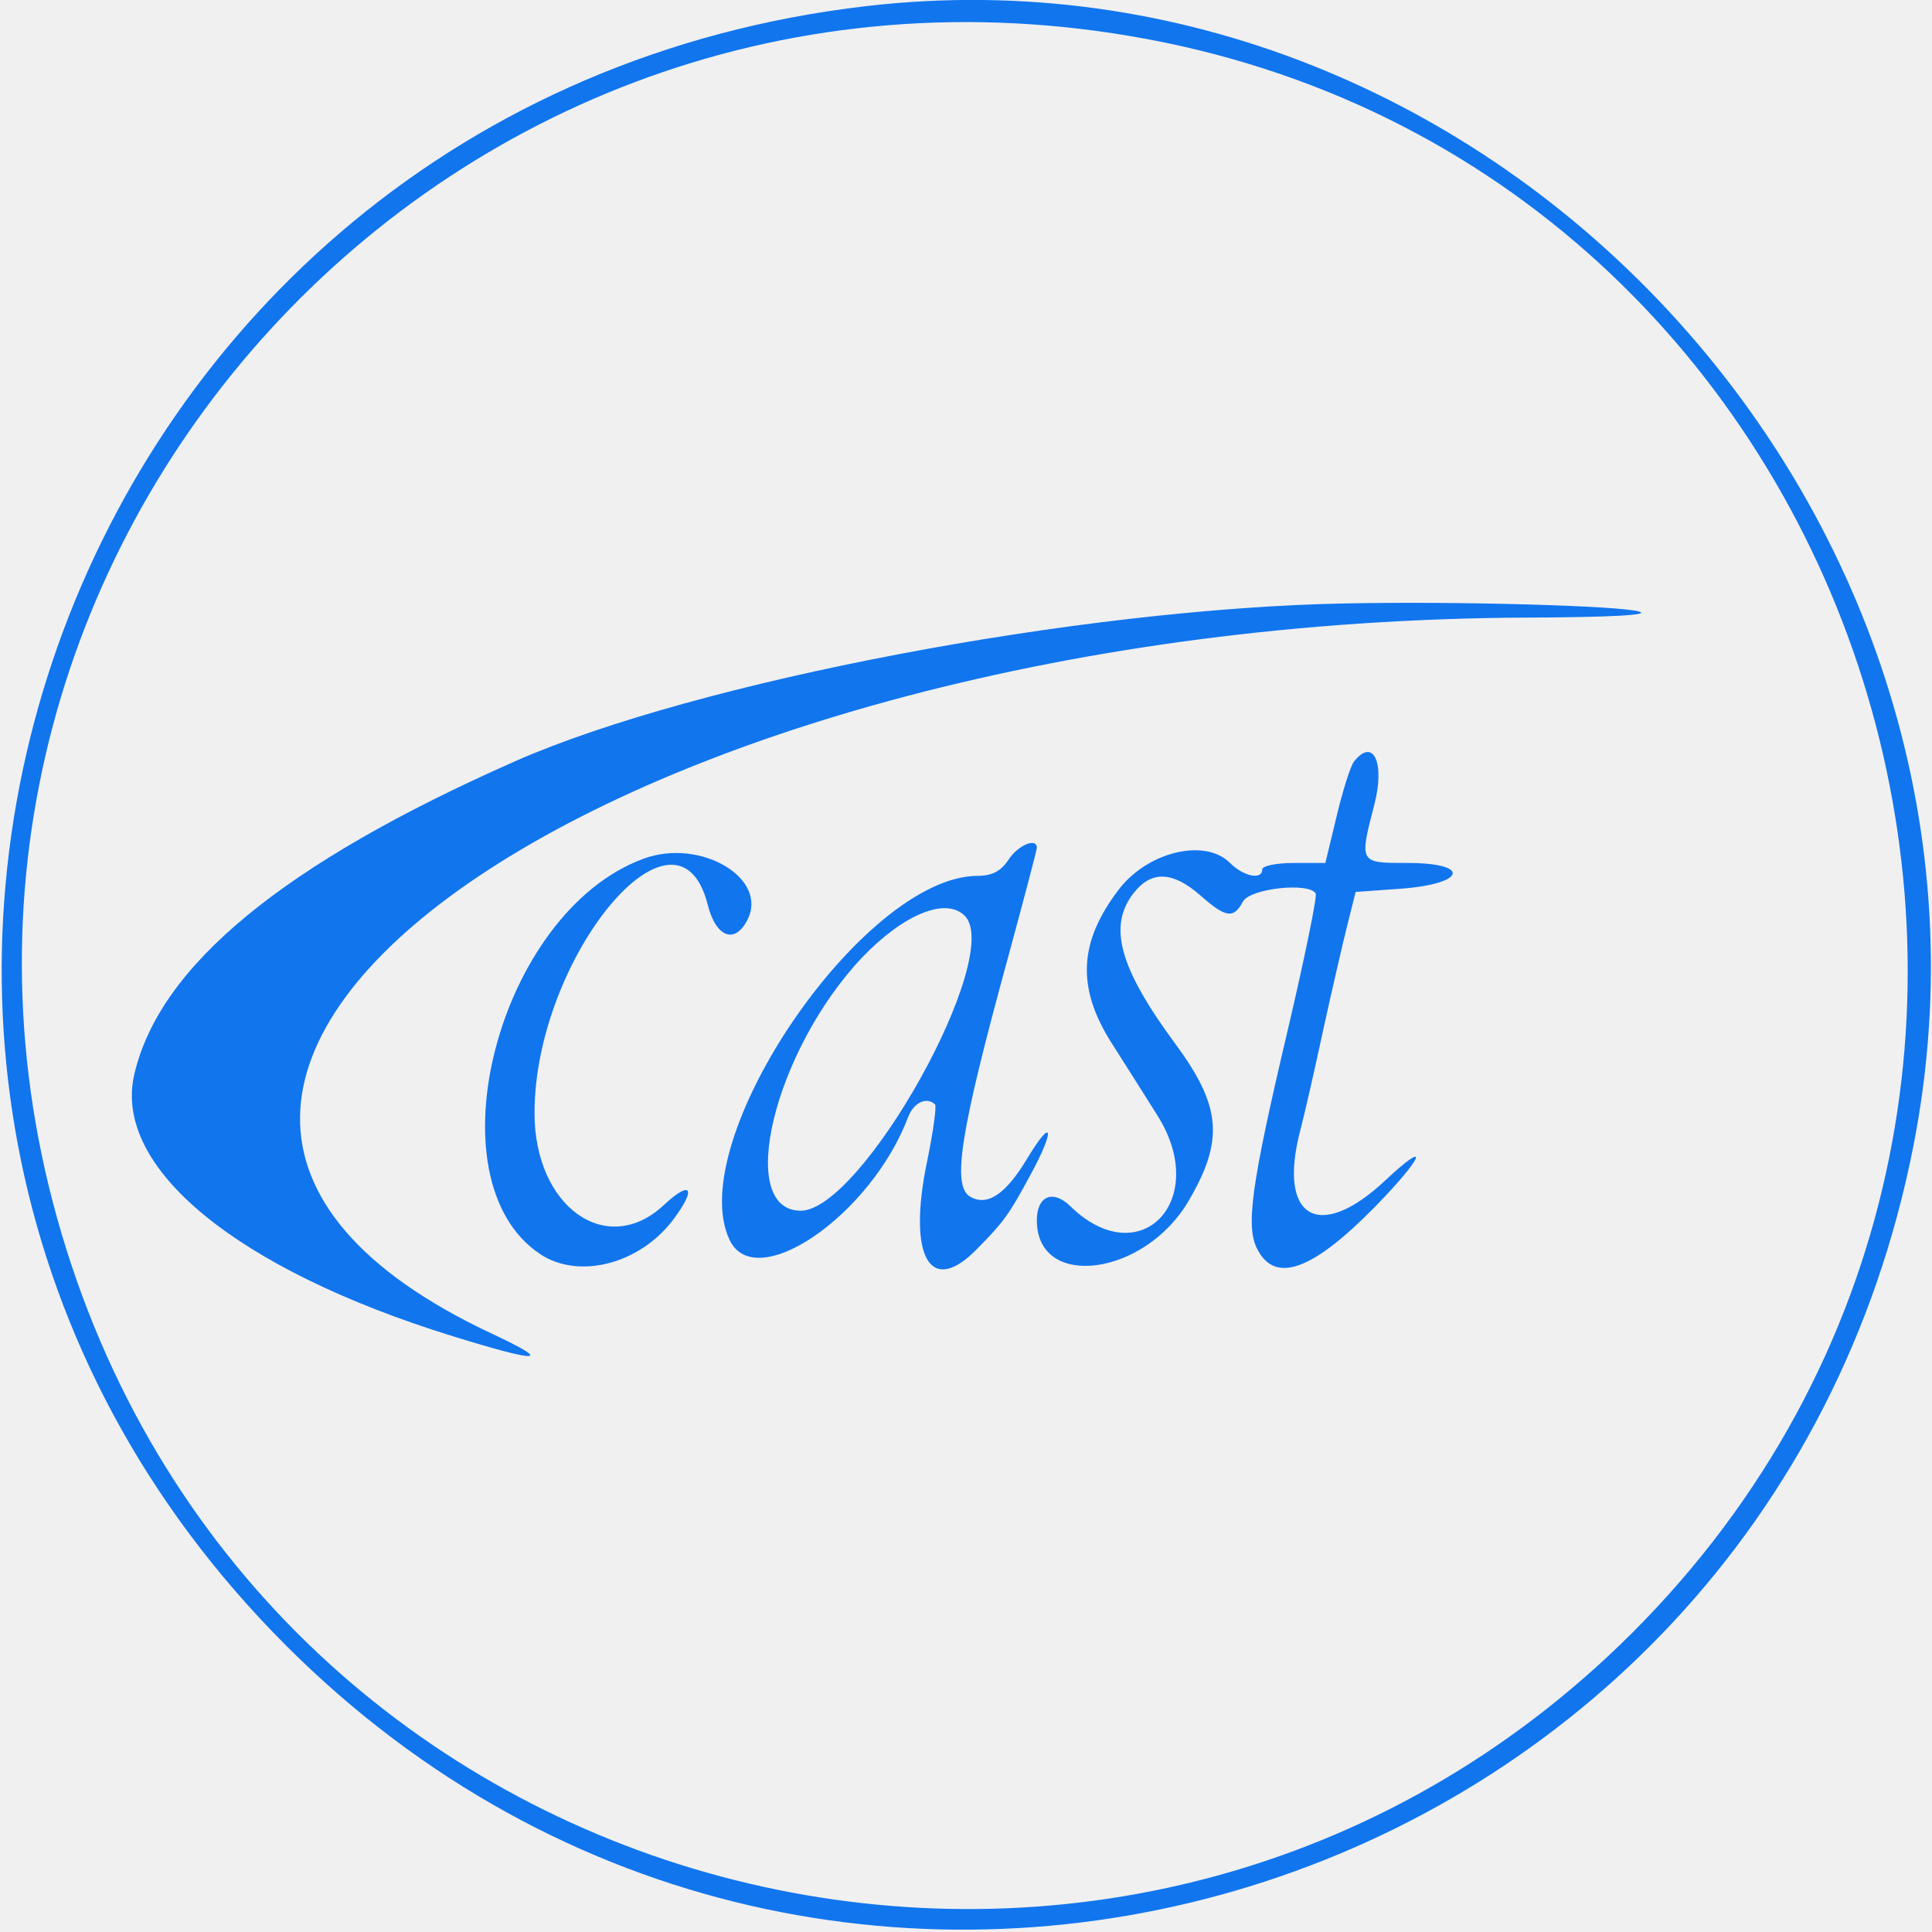
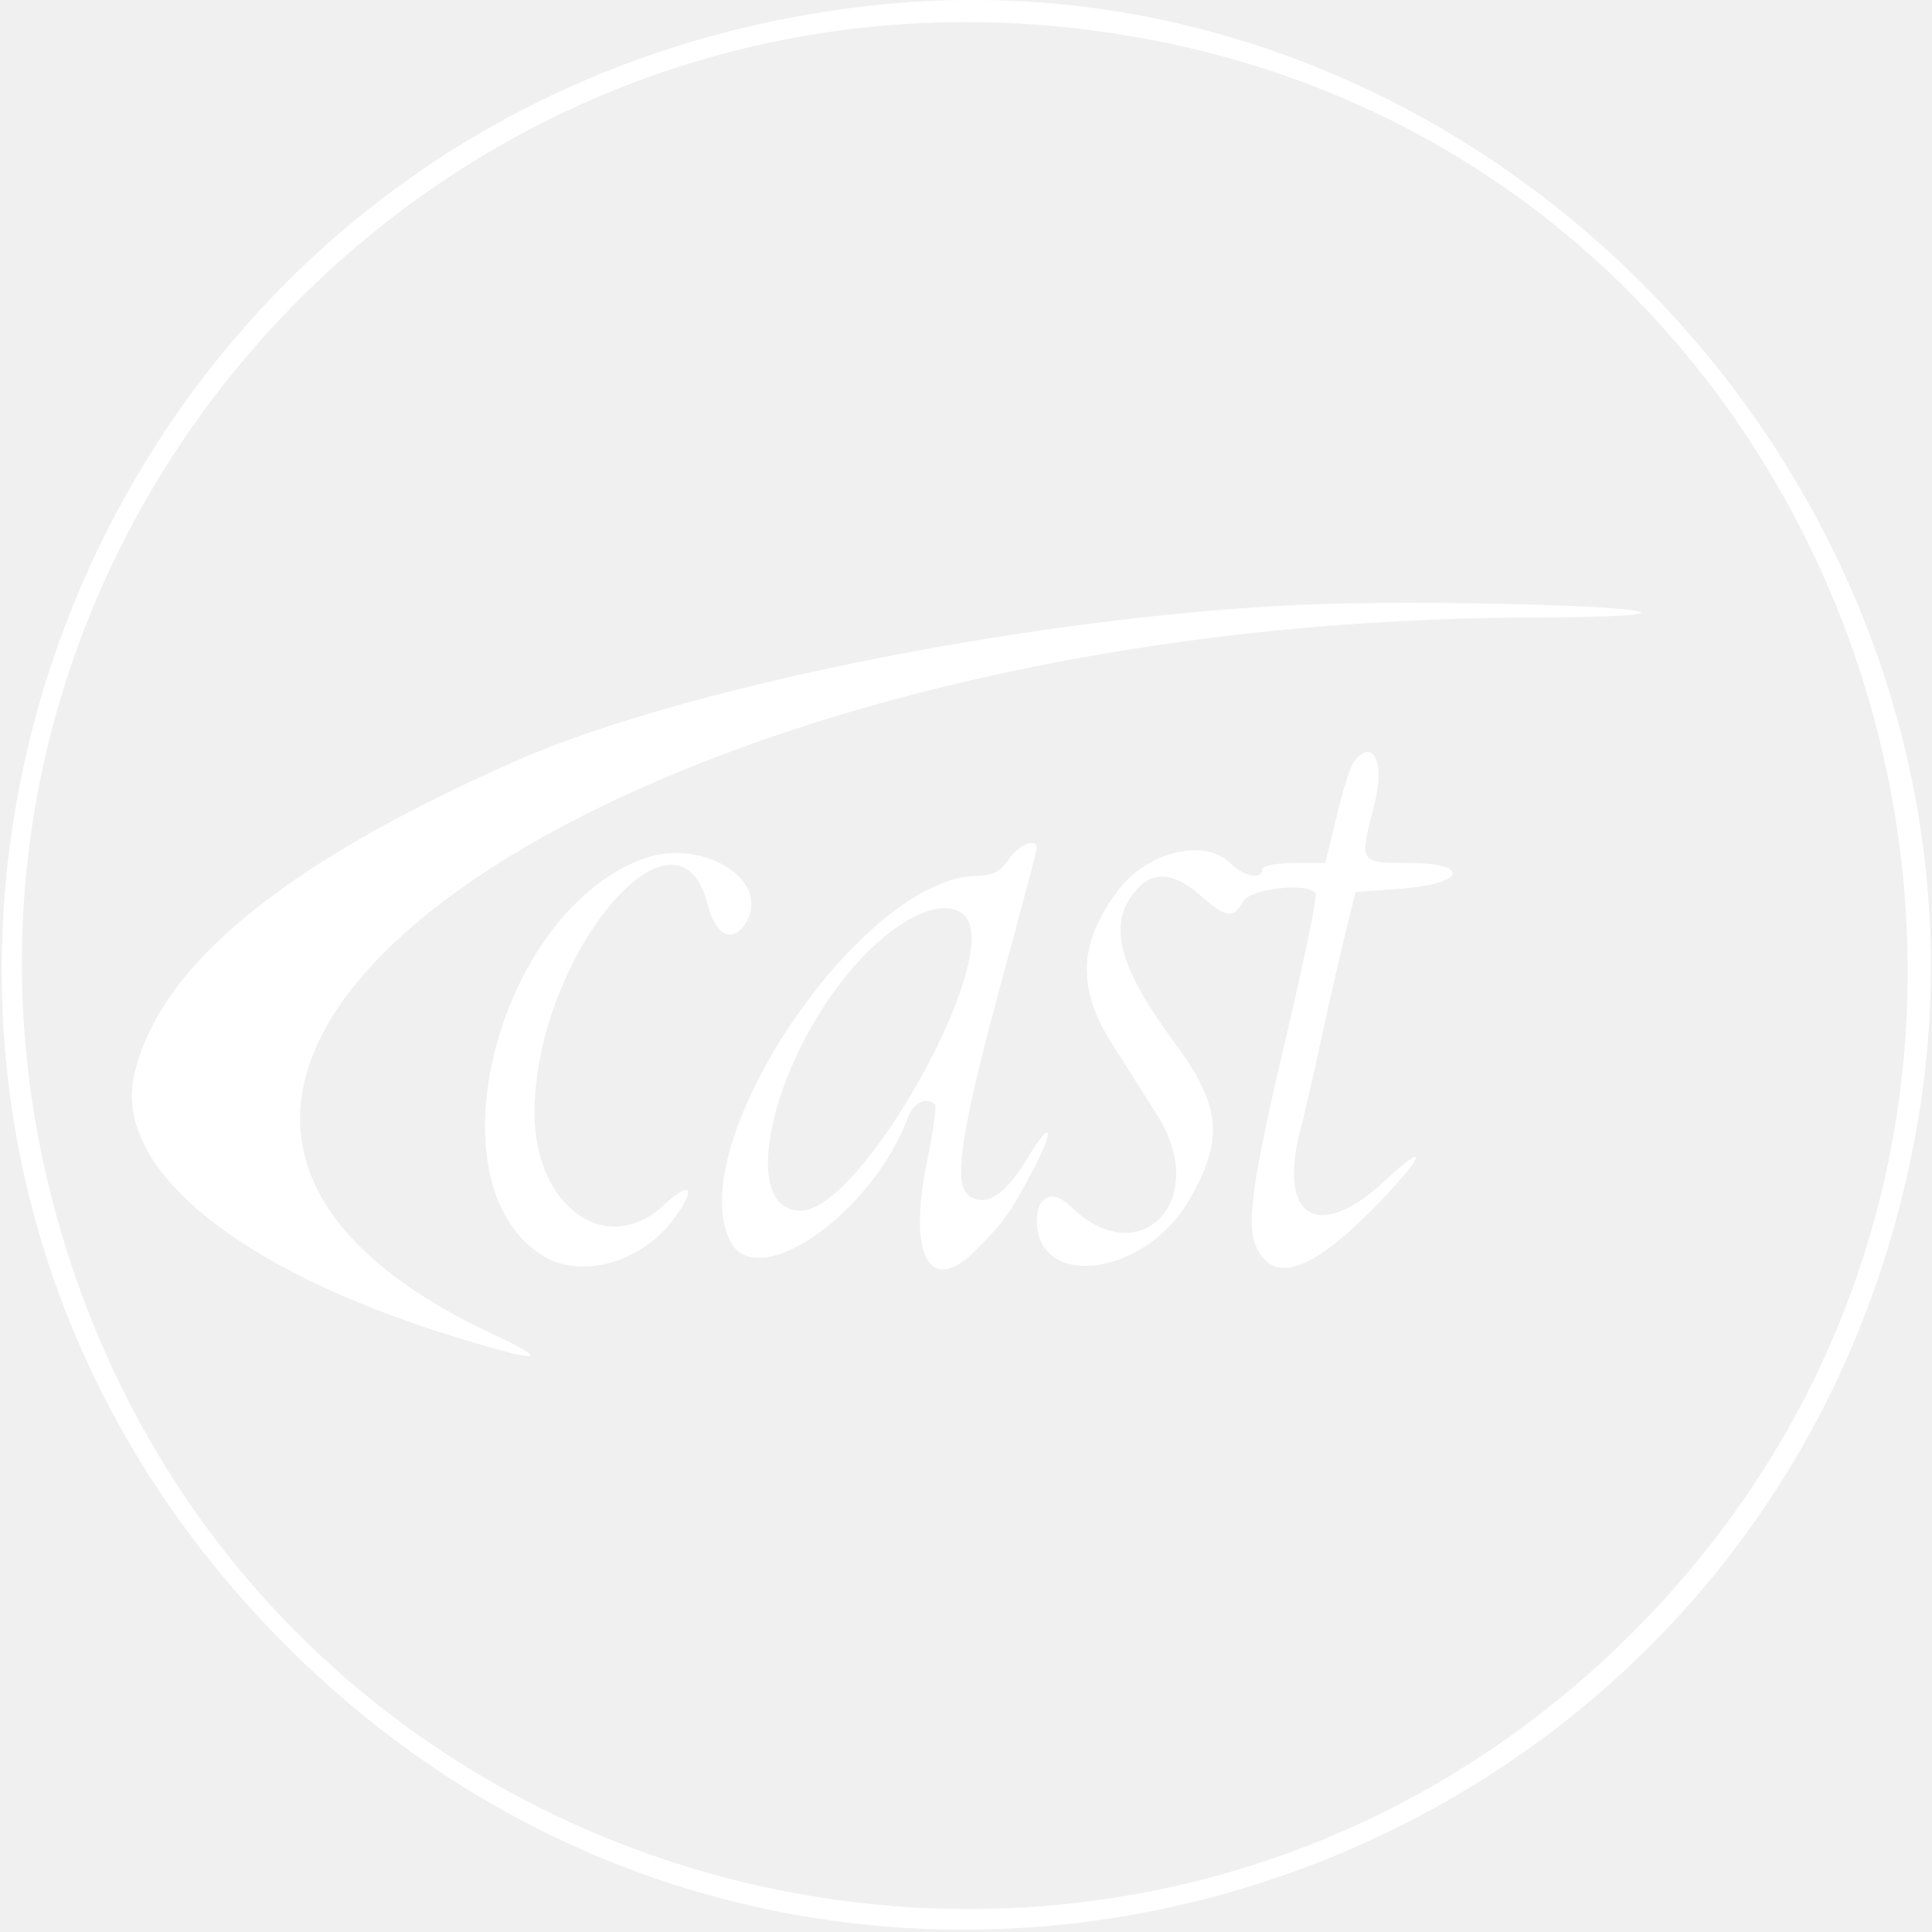
<svg xmlns="http://www.w3.org/2000/svg" version="1" width="400" height="400" viewBox="0 0 300 300">
-   <g fill="#1175ee">
+   <g fill="#fff">
    <path d="M134.5.95C8.8 15.6-44.6 166.55 44.45 255.55c85.05 85.05 229.6 40.55 252.7-77.8C316.05 80.8 232.1-10.4 134.5.95zm41 4.65c115.9 19.6 161.45 164.4 78 247.9-76.95 76.9-208.1 46.05-242.4-57.05C-23.95 91.1 65.7-13 175.5 5.6z" />
    <path d="M209 93.7c-41.3.75-100.85 12.1-129 24.5-36 15.9-55.25 31.75-59.15 48.65-3.35 14.45 15.85 30.25 49.5 40.65 13.6 4.2 15.65 4.1 6.05-.4C-6.9 168.1 96.5 96.55 237 95.9c13.15-.05 19.45-.4 17.5-.95-3.2-.9-27.95-1.6-45.5-1.25z" />
    <path d="M210.25 118.25c-.55.7-1.75 4.5-2.7 8.5L205.8 134h-4.9c-2.7 0-4.9.45-4.9 1 0 1.7-2.9 1.1-5-1-3.9-3.9-12.8-1.75-17.3 4.15-6.2 8.15-6.55 15.2-1.1 23.8 2.15 3.35 5.35 8.45 7.15 11.3 8.25 13.15-2.75 24.6-13.55 14.05-2.7-2.65-5.2-1.6-5.2 2.2 0 10.85 16.7 8.7 23.55-3 5.55-9.45 5.1-14.7-2-24.35-8.75-11.85-10.55-18.35-6.5-23.5 2.75-3.5 6.05-3.35 10.3.35 4 3.55 5.2 3.7 6.65 1 1.1-2.05 10.3-3.05 11.3-1.25.25.4-1.7 9.95-4.35 21.25-5.7 24.15-6.55 30.5-4.7 34 2.8 5.4 8.6 3.25 18.35-6.7 7.5-7.7 8.6-10.65 1.5-4-10.3 9.65-16.75 5.85-13.2-7.75.6-2.25 2.2-9.25 3.55-15.55 1.4-6.35 3.1-13.75 3.8-16.5l1.25-5 7-.5c10.15-.75 11-4 1.05-4-7.5 0-7.5.05-5.15-9.05 1.7-6.5-.15-10.5-3.15-6.7z" />
    <path d="M156.6 133.5c-1.2 1.8-2.55 2.5-4.85 2.5-17.8.15-45.75 41.25-38.45 56.55 4.05 8.45 21.9-3.8 27.7-19.05.85-2.3 2.9-3.25 4.2-2 .25.3-.3 4.3-1.25 8.9-3.05 14.7.45 20.95 7.65 13.65 4.3-4.35 5.05-5.4 8.4-11.6 3.9-7.15 3.5-9.2-.5-2.55-3.3 5.5-6.15 7.45-8.8 5.95-2.95-1.65-1.65-9.9 5.9-37.45 2.4-8.85 4.4-16.4 4.4-16.75 0-1.65-2.95-.4-4.4 1.85zm-6.8 8.7c6.15 6.15-15.95 45.85-25.5 45.8-10.1-.1-4.1-24.85 9.55-39.3 6.4-6.7 13-9.45 15.95-6.5zm-49.9-8.85c-22.55 8.3-33.35 49.9-16 61.4 5.95 3.95 15.35 1.55 20.55-5.25 3.75-4.95 2.95-6.4-1.35-2.4-8.85 8.3-20.1.35-20.1-14.25 0-24.2 22.2-50.95 26.9-32.35 1.25 5 4.15 6.15 6.1 2.45 3.5-6.5-7.2-12.9-16.1-9.6z" />
  </g>
</svg>
